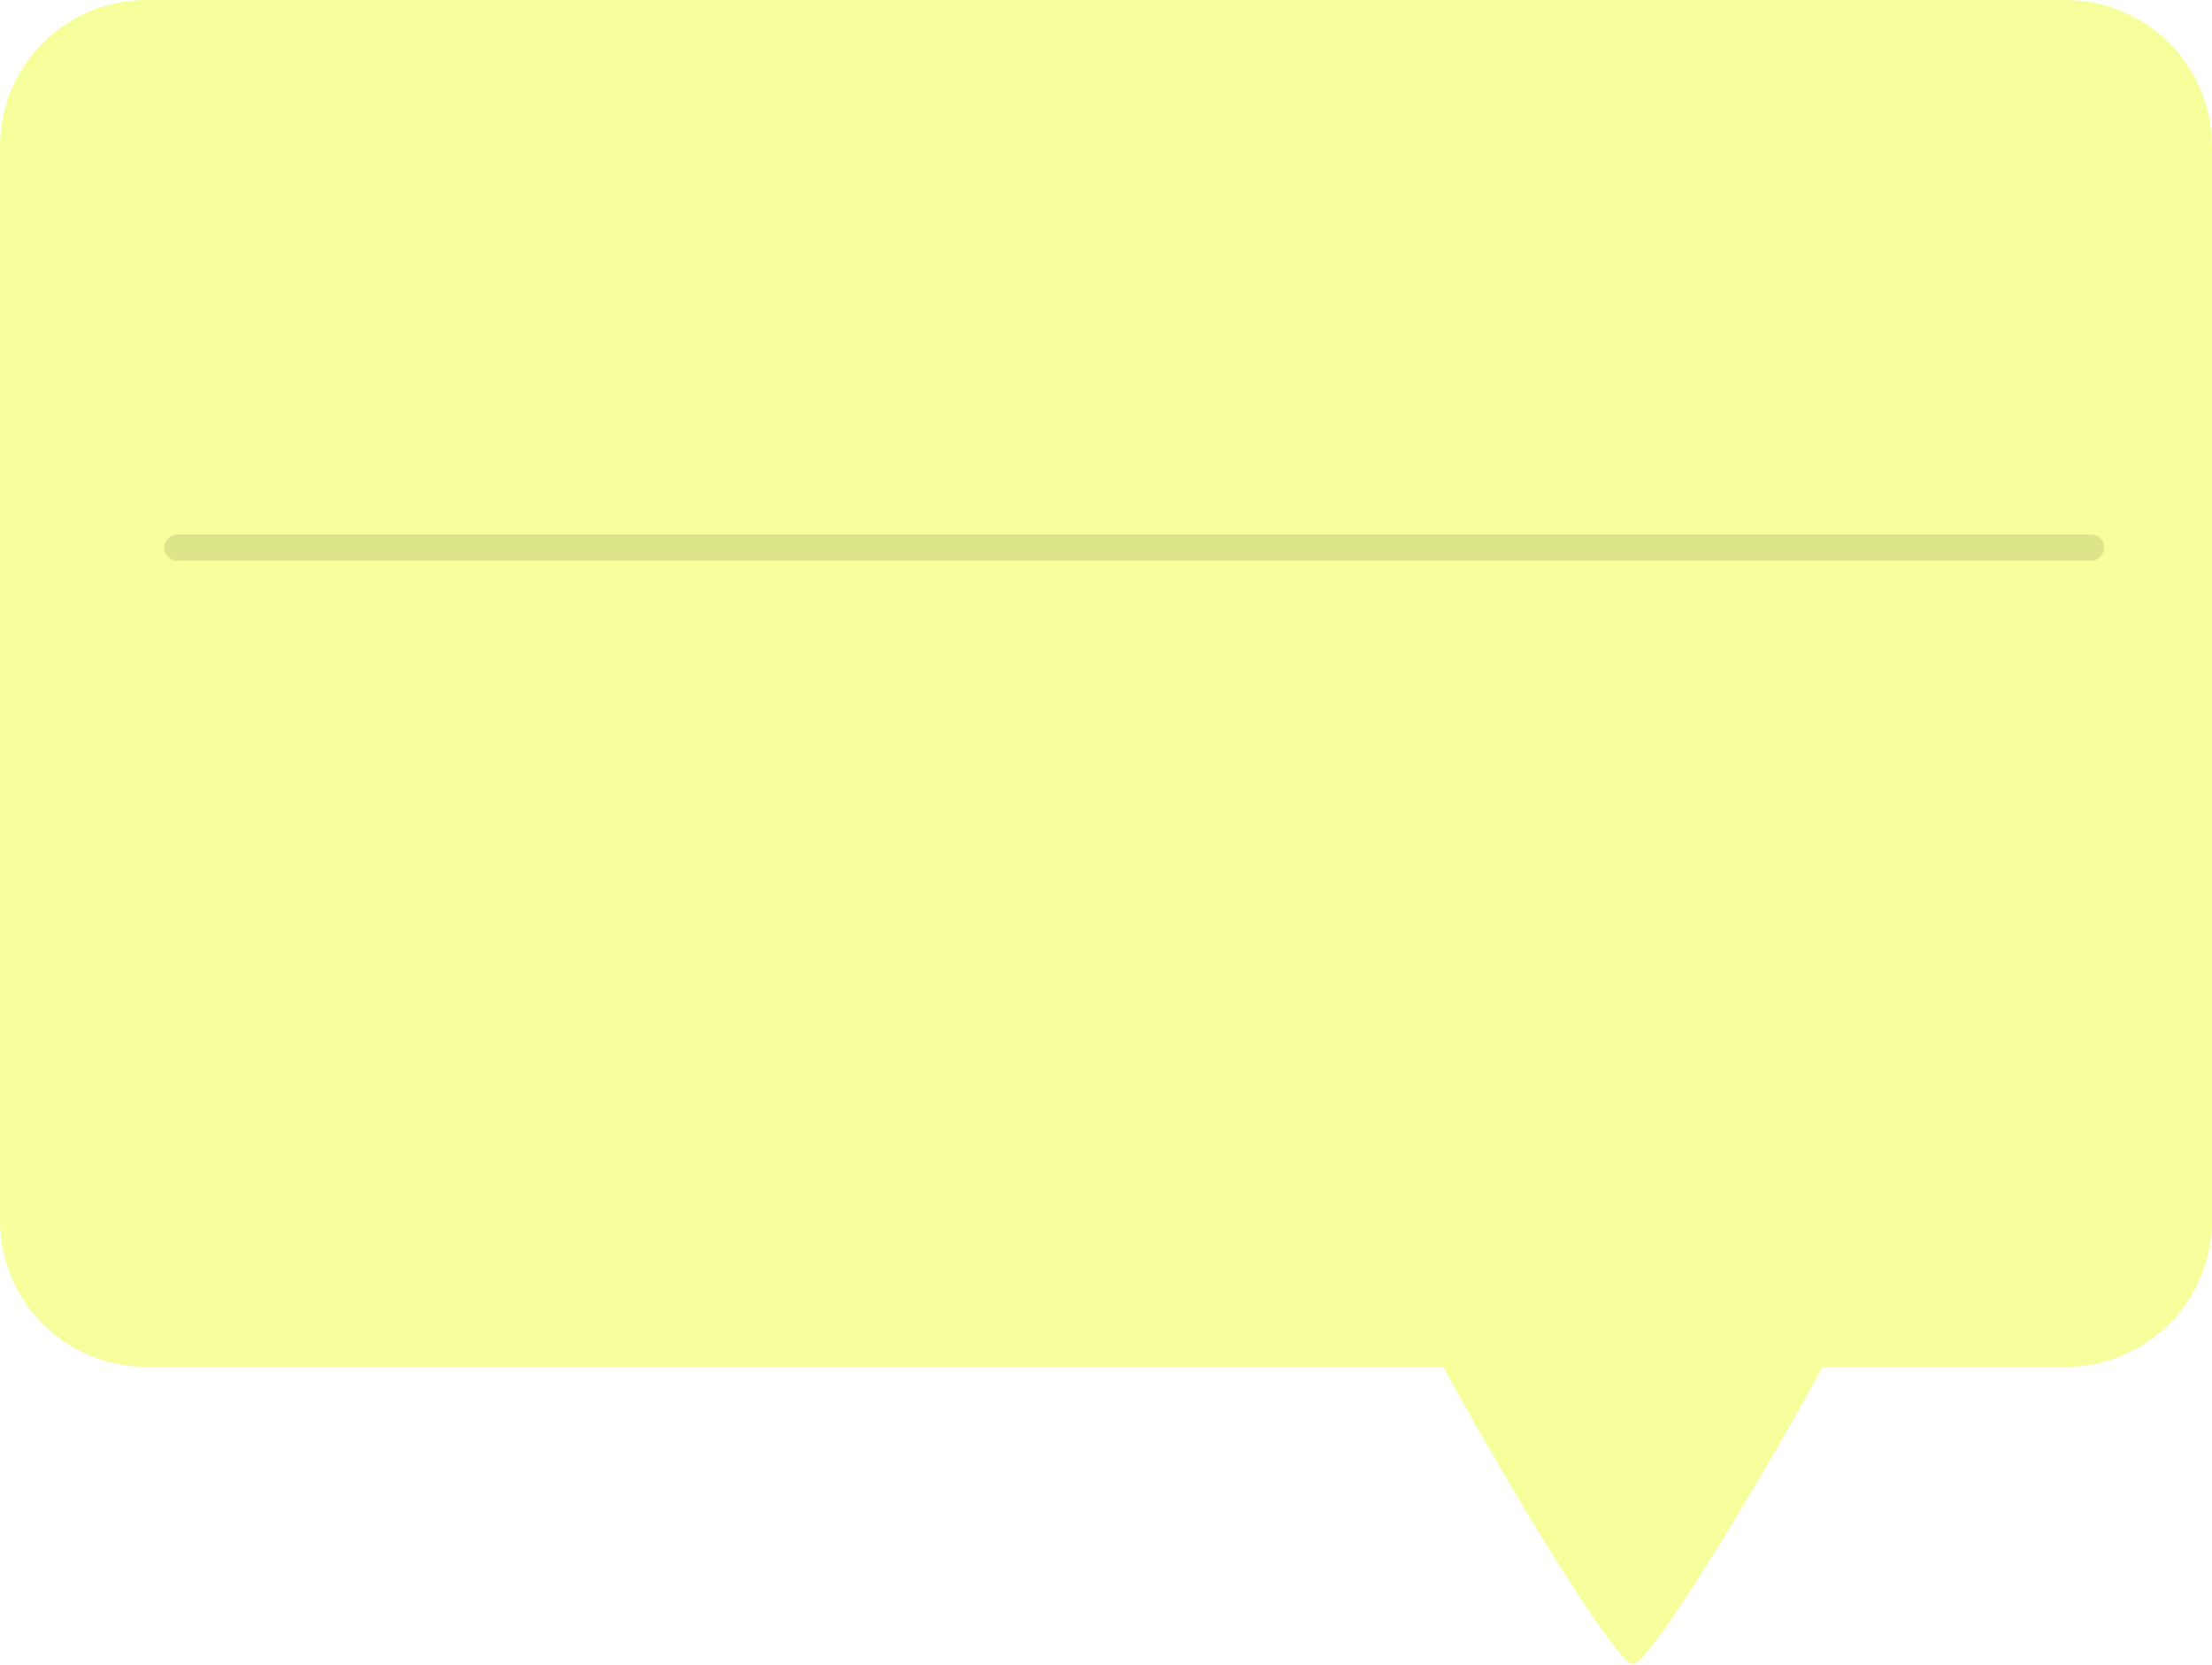
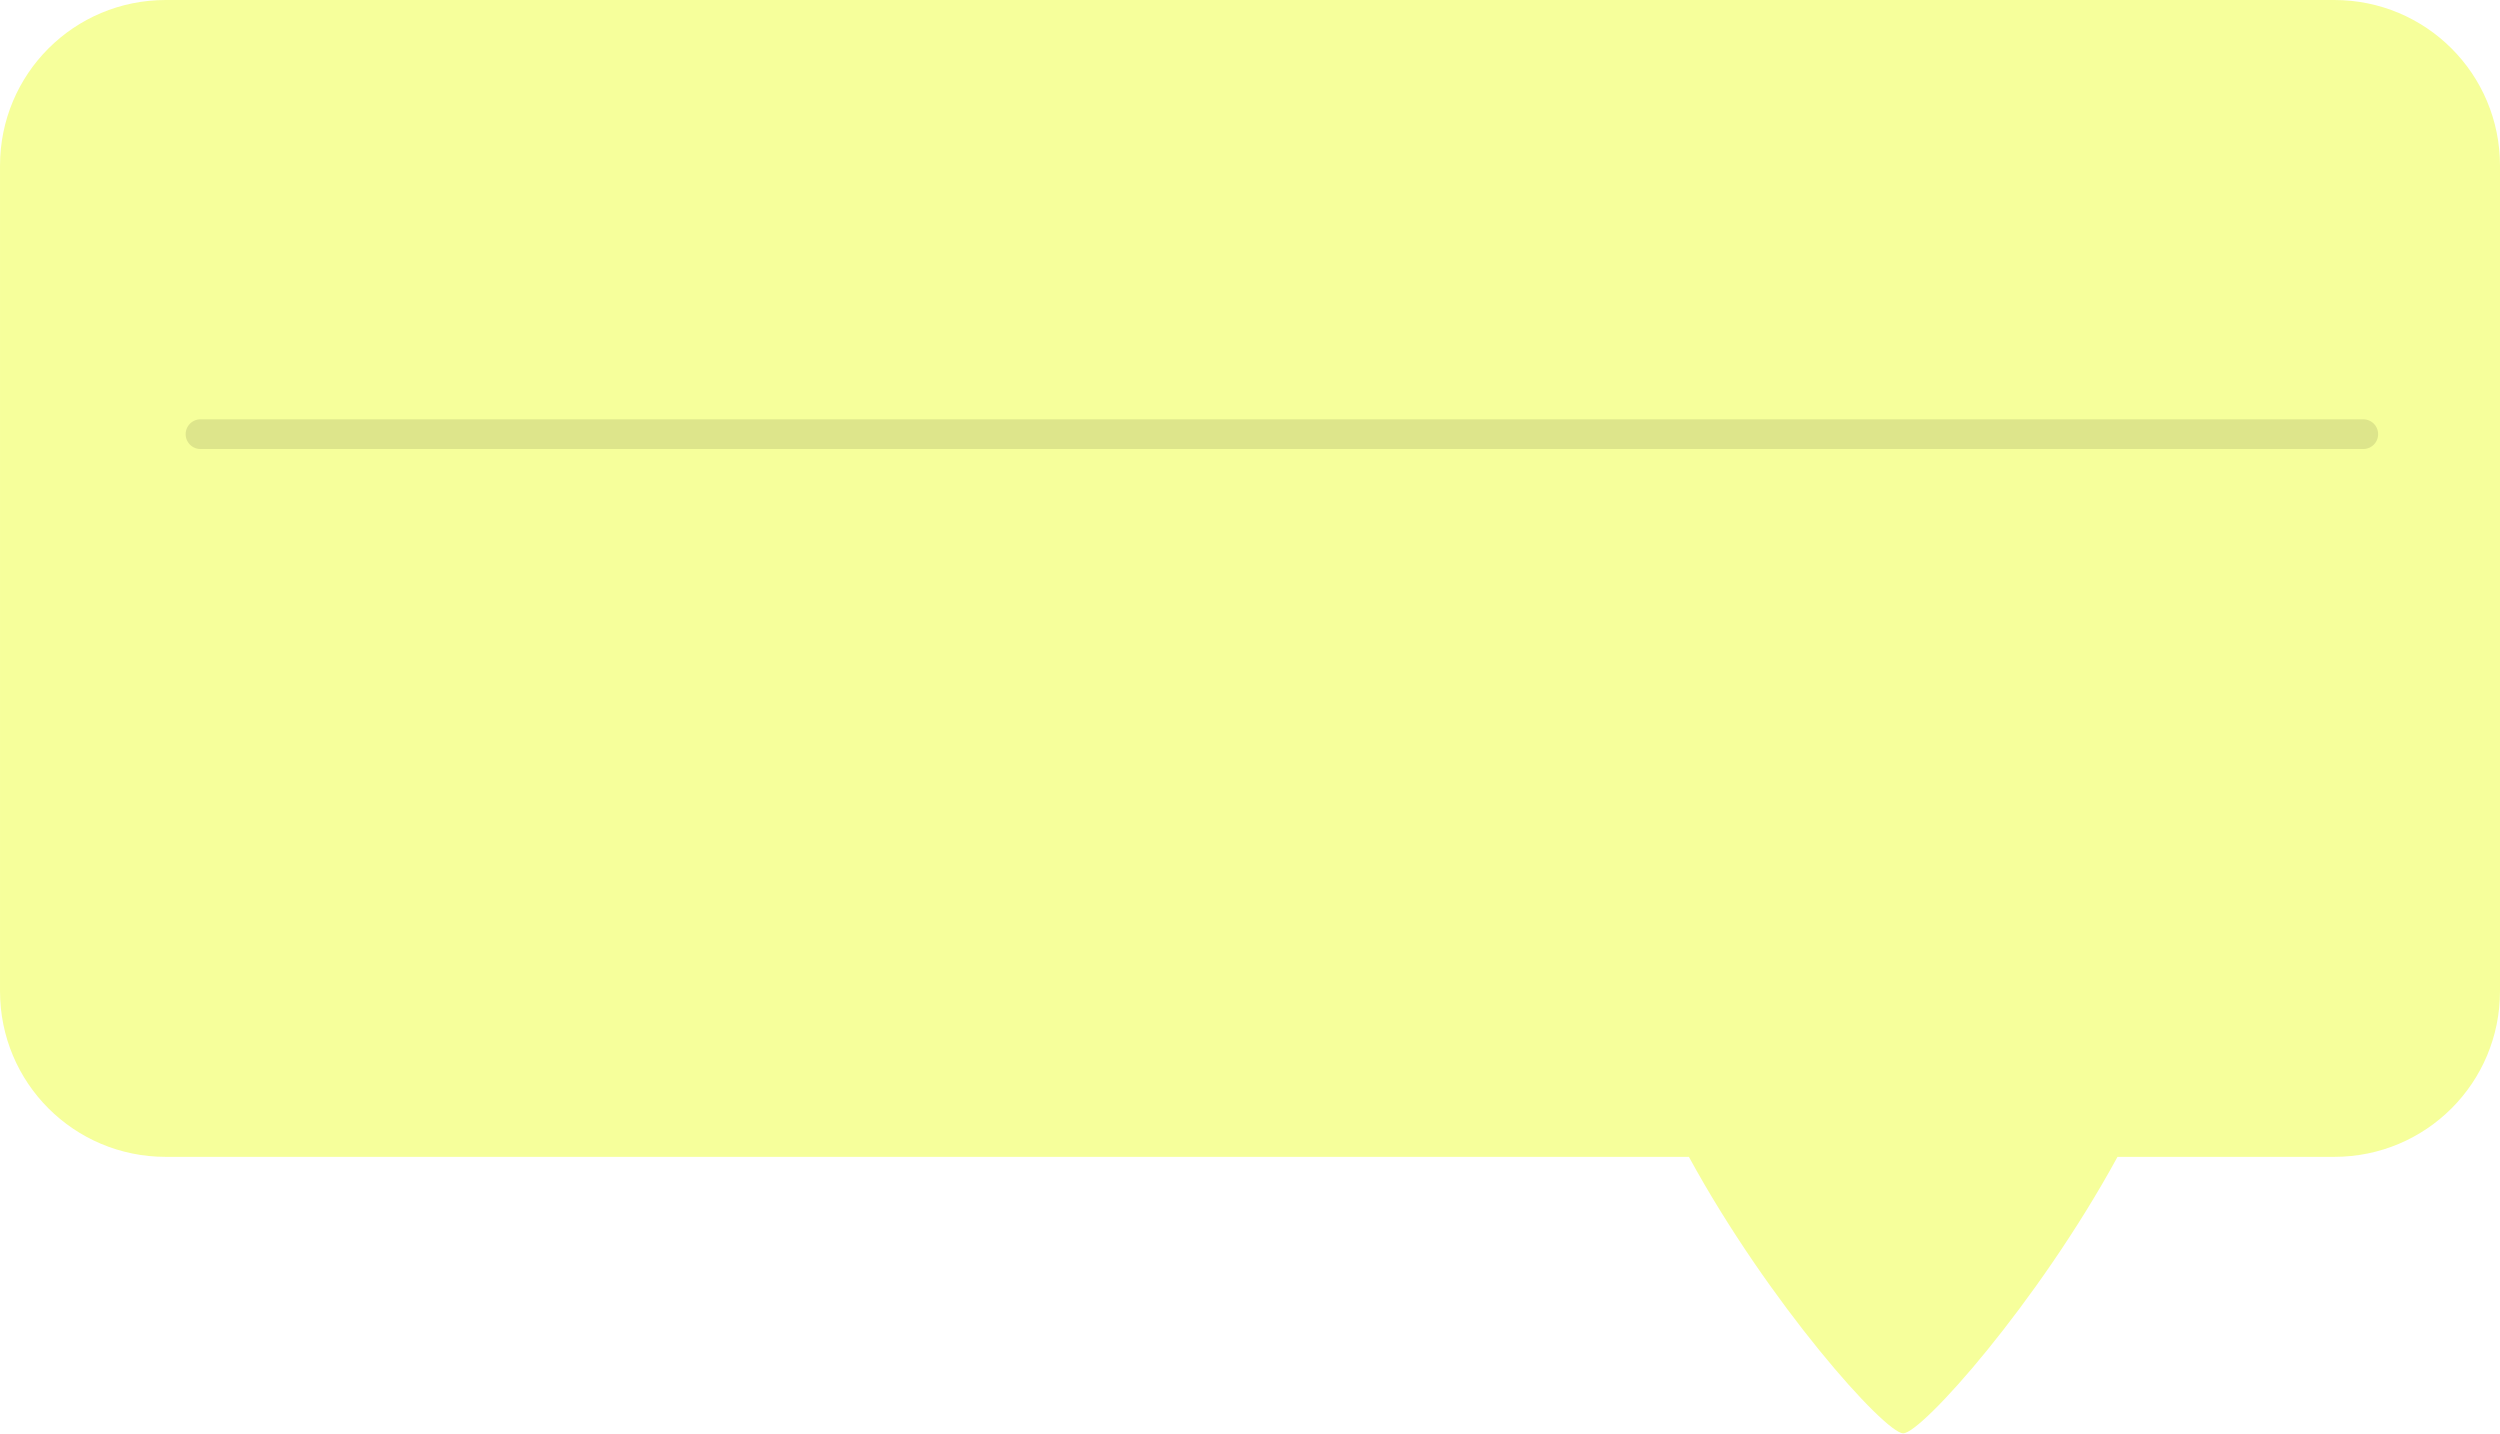
- <svg xmlns="http://www.w3.org/2000/svg" width="252.287" height="189.822" viewBox="0 0 252.287 189.822" version="1.1" id="svg1" xml:space="preserve">
+ <svg xmlns="http://www.w3.org/2000/svg" width="252.287" height="144.645" viewBox="0 0 252.287 144.645" version="1.1" id="svg1" xml:space="preserve">
  <defs id="defs1" />
-   <g id="layer1" transform="translate(-772.2294,-1699.006)">
+   <g id="layer1" transform="translate(-772.2294,-1888.828)">
    <text xml:space="preserve" style="font-size:37.333px;font-family:Georgia;-inkscape-font-specification:Georgia;fill:#856944;fill-opacity:1;stroke:none;stroke-width:3;stroke-linejoin:round;stroke-dasharray:none;stroke-opacity:1;paint-order:stroke fill markers" x="982.458" y="503.886" id="text5">
      <tspan id="tspan5" x="982.458" y="503.886" style="font-style:normal;font-variant:normal;font-weight:normal;font-stretch:normal;font-family:Impact;-inkscape-font-specification:Impact" />
    </text>
    <text xml:space="preserve" style="font-size:18.667px;font-family:'Franklin Gothic Medium';-inkscape-font-specification:'Franklin Gothic Medium, ';text-align:center;letter-spacing:0px;text-anchor:middle;opacity:1;fill:#399351;fill-opacity:1;stroke:none;stroke-width:4;stroke-linecap:round;stroke-linejoin:miter;stroke-dasharray:none;stroke-dashoffset:0;stroke-opacity:1;paint-order:stroke fill markers" x="596.27" y="1831.087" id="text81">
      <tspan id="tspan81" x="596.27" y="1831.087" />
    </text>
-     <path id="rect13-2" style="fill:#f6ff9b;fill-opacity:1;stroke:none;stroke-width:10;stroke-linejoin:round;stroke-dasharray:none;stroke-opacity:1;paint-order:stroke fill markers" d="m 788.962,1699.006 c -9.27,0 -16.732,7.462 -16.732,16.732 v 122.455 c 0,9.27 7.462,16.734 16.732,16.734 l 147.879,0 c 8.076,14.812 19.781,33.9 21.627,33.9 1.846,0 13.549,-19.088 21.625,-33.9 l 27.689,0 c 9.27,0 16.734,-7.464 16.734,-16.734 v -122.455 c 0,-9.27 -7.464,-16.732 -16.734,-16.732 z" />
-     <path style="fill:#777c4b;fill-opacity:1;stroke:#dde58b;stroke-width:3;stroke-linecap:round;stroke-linejoin:round;stroke-dasharray:none;stroke-dashoffset:0;stroke-opacity:1;paint-order:stroke fill markers" d="M 792.463,1761.475 H 1010.718" id="path16-1" />
+     <path id="rect13-2-0" style="fill:#f6ff9b;fill-opacity:1;stroke:none;stroke-width:10;stroke-linejoin:round;stroke-dasharray:none;stroke-opacity:1;paint-order:stroke fill markers" d="m 788.962,1888.828 c -9.27,0 -16.732,7.462 -16.732,16.732 v 83.278 c 0,9.27 7.462,16.734 16.732,16.734 h 153.703 c 8.076,14.812 19.781,27.9 21.627,27.9 1.846,0 13.549,-13.088 21.625,-27.9 h 21.865 c 9.27,0 16.734,-7.464 16.734,-16.734 v -83.278 c 0,-9.27 -7.464,-16.732 -16.734,-16.732 z" />
+     <path style="fill:#777c4b;fill-opacity:1;stroke:#dde58b;stroke-width:3;stroke-linecap:round;stroke-linejoin:round;stroke-dasharray:none;stroke-dashoffset:0;stroke-opacity:1;paint-order:stroke fill markers" d="M 792.463,1932.642 H 1010.718" id="path16-1-4" />
  </g>
</svg>
